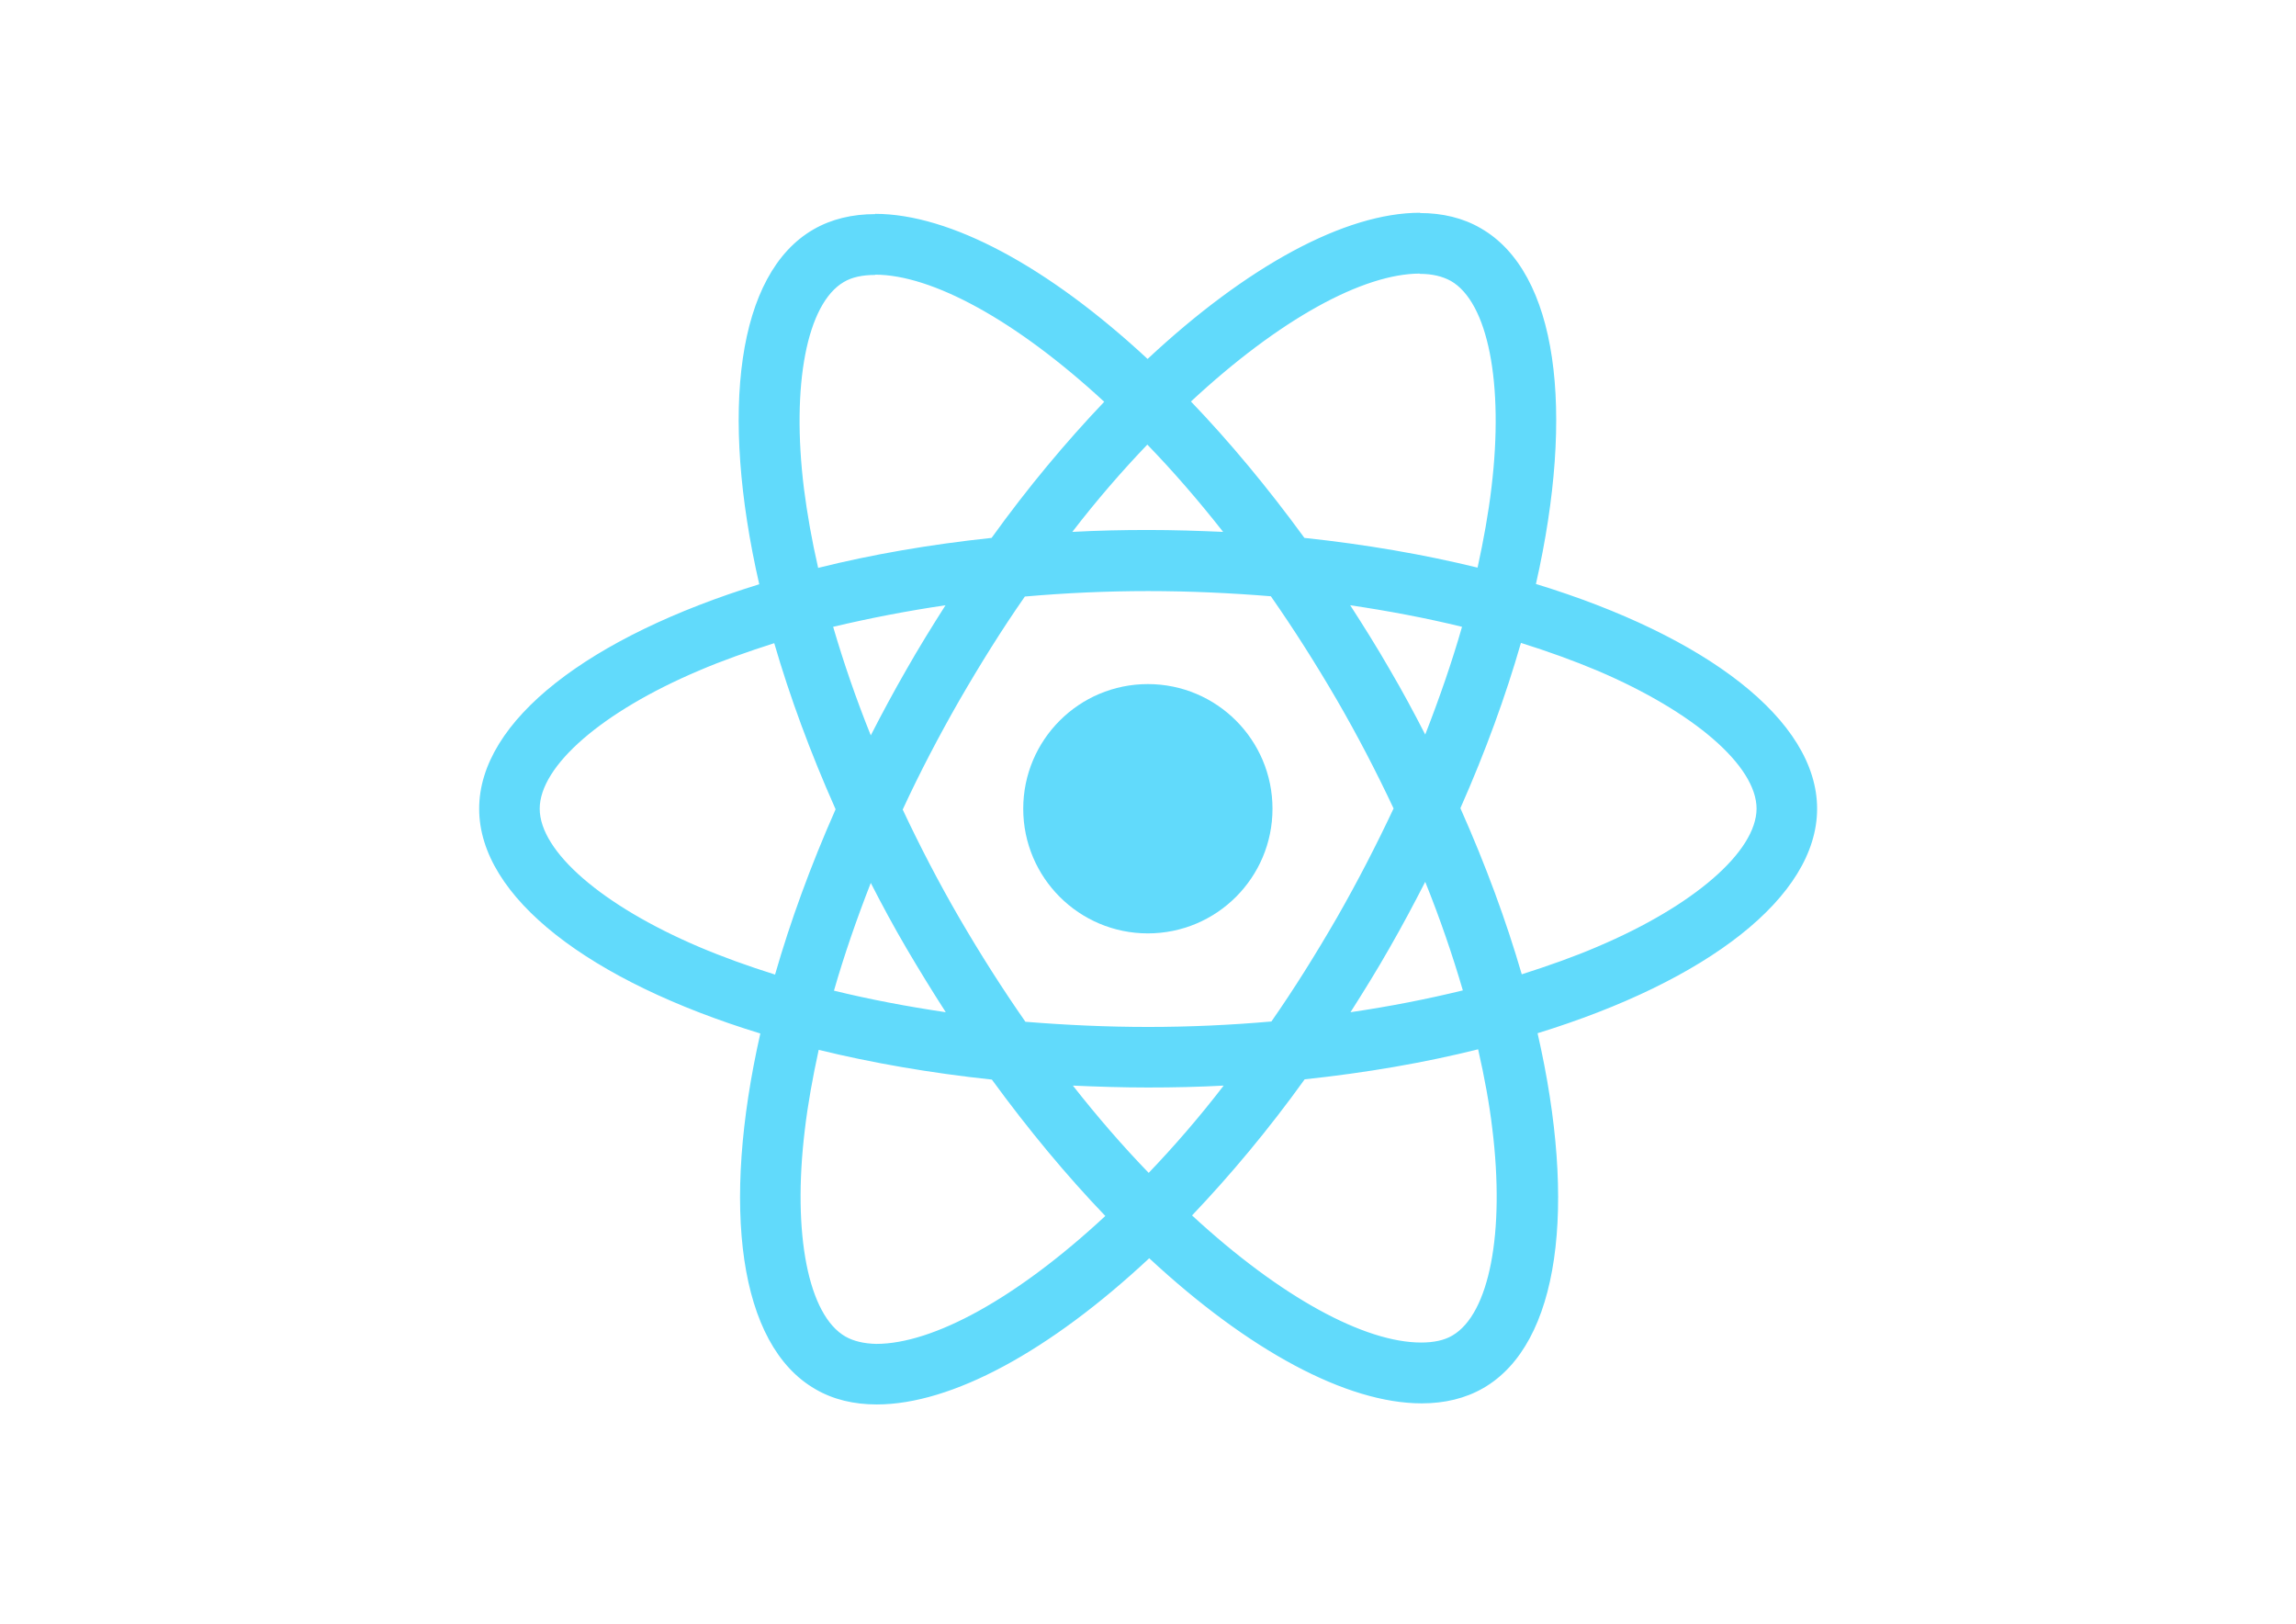
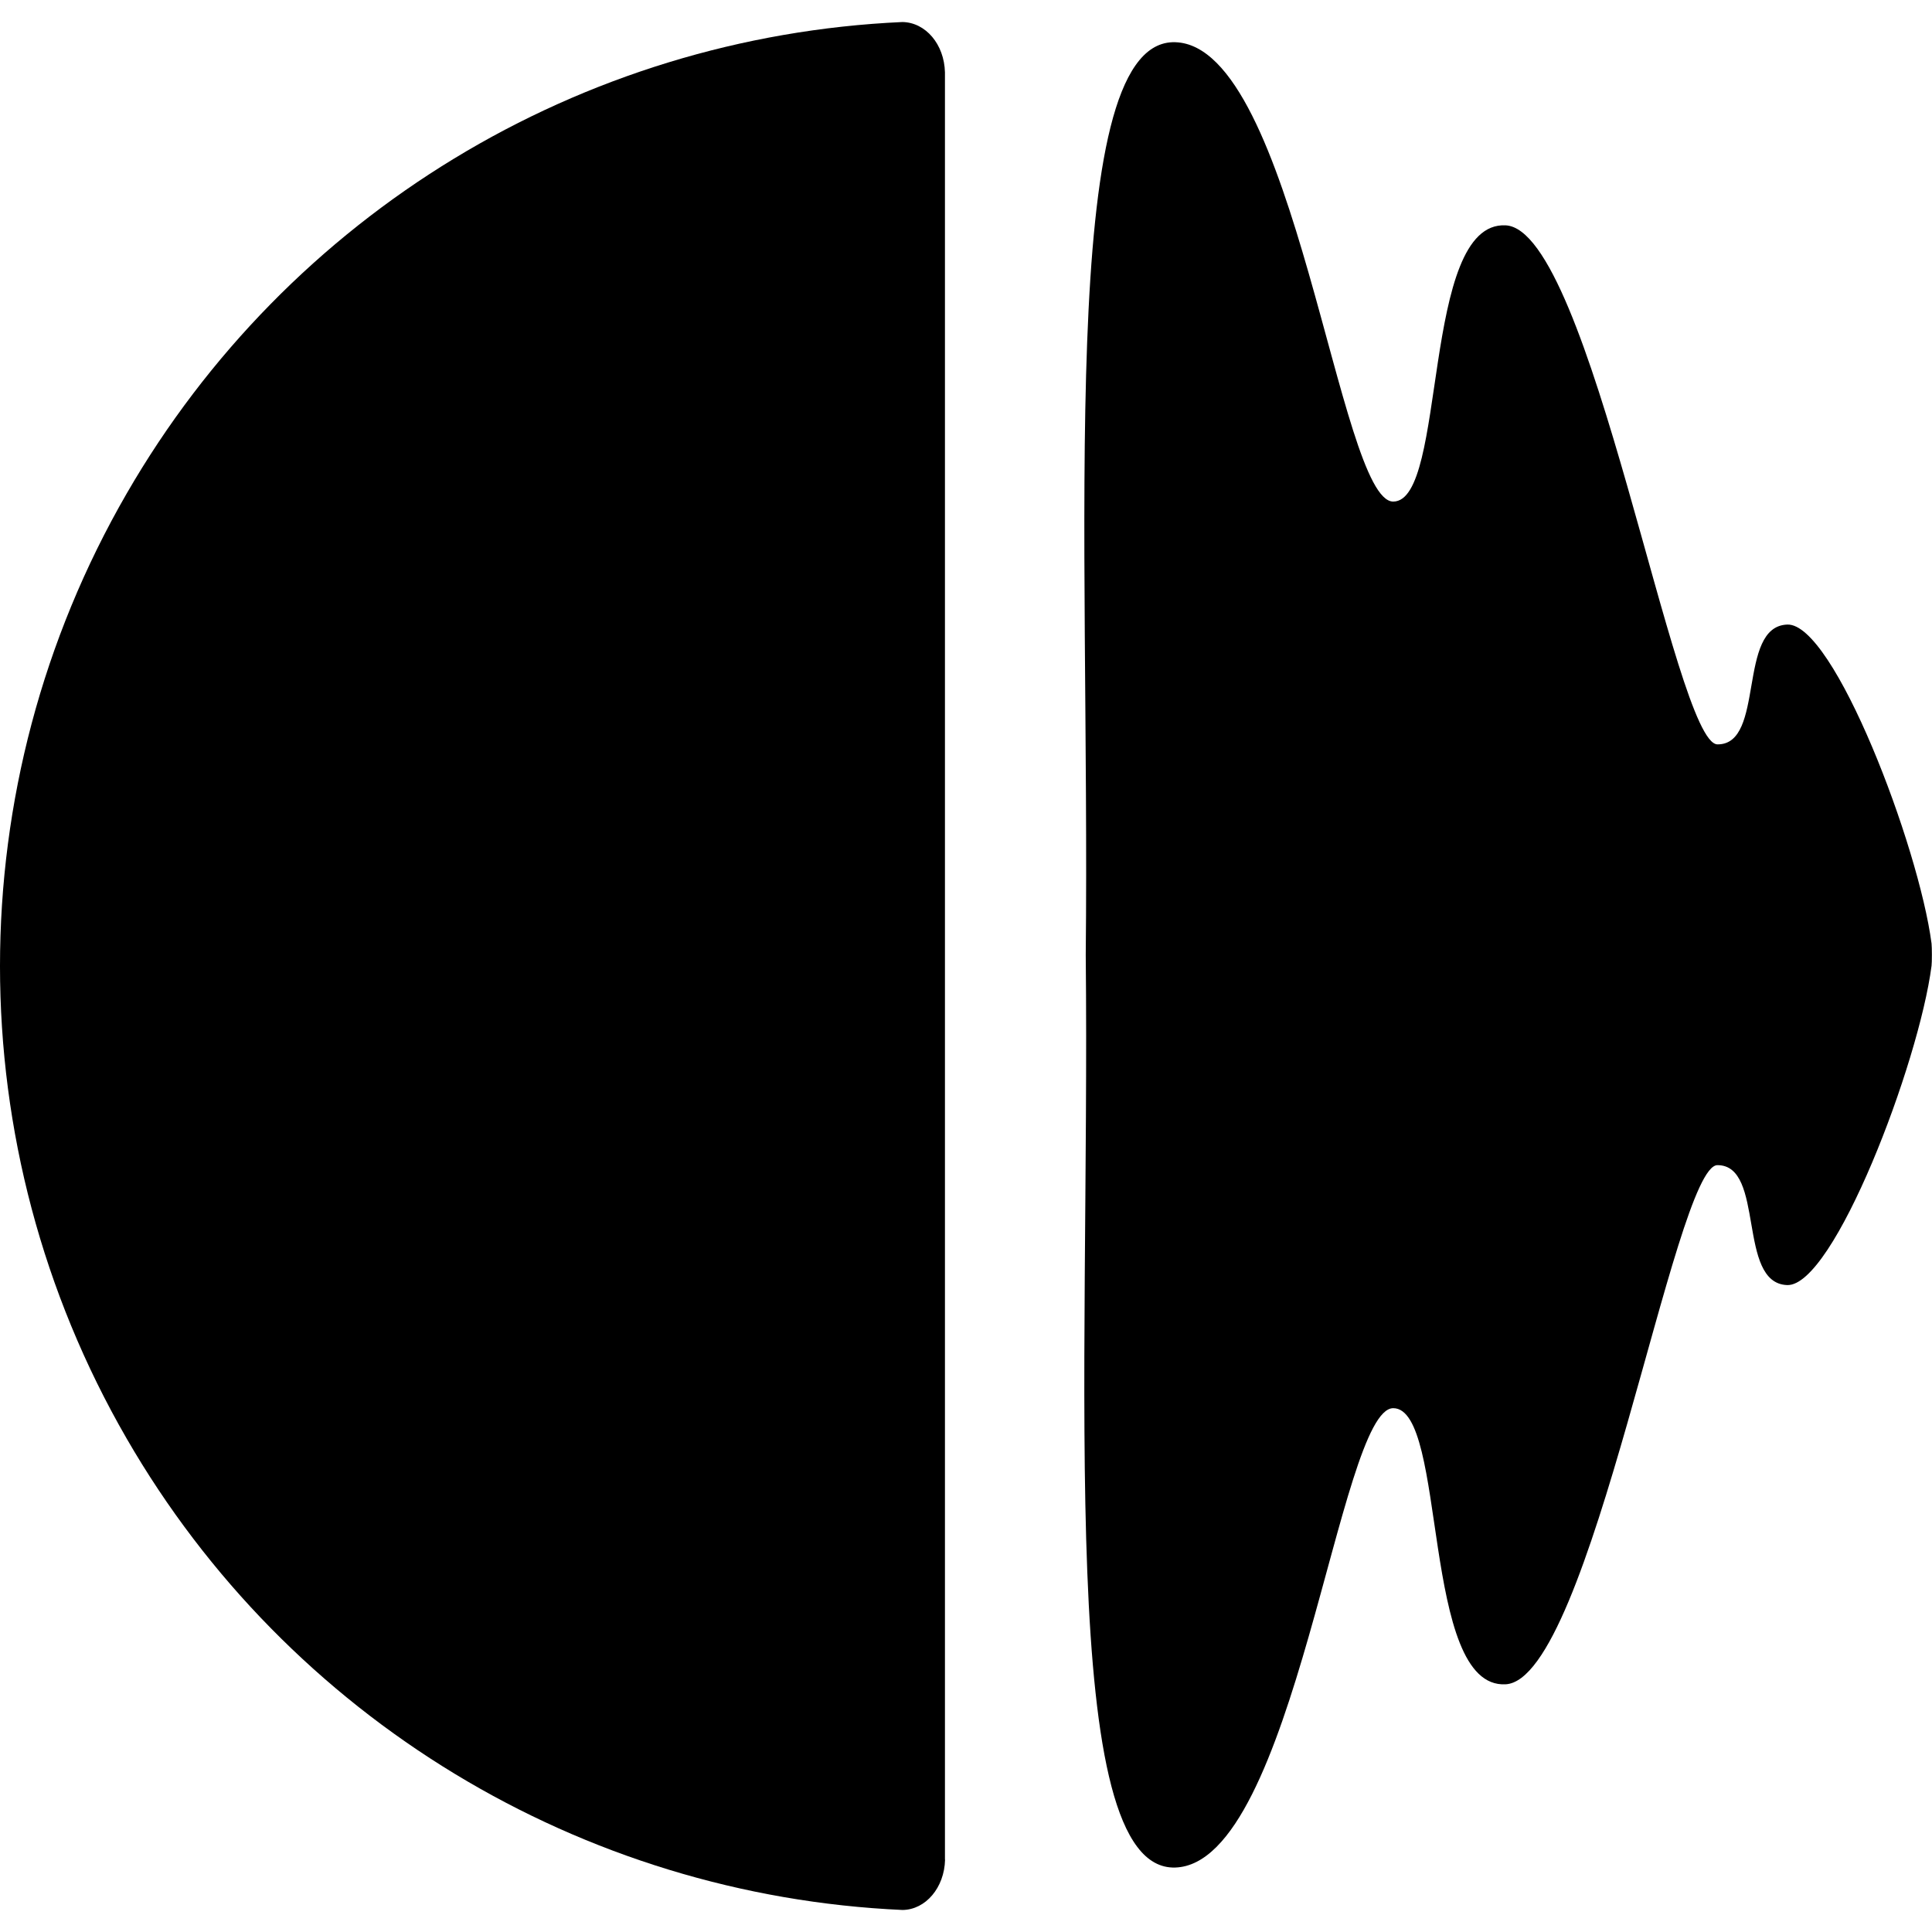
- <svg xmlns="http://www.w3.org/2000/svg" viewBox="0 0 841.9 595.3">
-   <g fill="#61DAFB">
-     <path d="M666.3 296.5c0-32.5-40.7-63.3-103.1-82.4 14.4-63.6 8-114.2-20.2-130.4-6.5-3.8-14.1-5.6-22.4-5.6v22.3c4.6 0 8.3.9 11.4 2.6 13.6 7.8 19.5 37.5 14.9 75.7-1.1 9.4-2.9 19.3-5.1 29.4-19.6-4.8-41-8.5-63.5-10.9-13.5-18.5-27.5-35.3-41.6-50 32.6-30.3 63.2-46.9 84-46.9V78c-27.5 0-63.5 19.6-99.9 53.6-36.4-33.8-72.4-53.2-99.9-53.2v22.3c20.7 0 51.4 16.5 84 46.6-14 14.7-28 31.4-41.3 49.9-22.6 2.4-44 6.1-63.6 11-2.3-10-4-19.7-5.2-29-4.7-38.2 1.1-67.9 14.6-75.8 3-1.8 6.9-2.6 11.5-2.6V78.5c-8.4 0-16 1.8-22.6 5.6-28.1 16.2-34.4 66.7-19.9 130.1-62.2 19.2-102.7 49.9-102.7 82.3 0 32.5 40.7 63.3 103.1 82.4-14.4 63.6-8 114.2 20.2 130.4 6.5 3.8 14.1 5.6 22.5 5.6 27.5 0 63.5-19.6 99.9-53.6 36.4 33.8 72.4 53.2 99.9 53.2 8.4 0 16-1.8 22.6-5.6 28.1-16.2 34.4-66.7 19.9-130.1 62-19.1 102.5-49.9 102.5-82.3zm-130.2-66.7c-3.7 12.9-8.3 26.2-13.5 39.5-4.1-8-8.4-16-13.1-24-4.6-8-9.5-15.8-14.4-23.4 14.2 2.1 27.9 4.7 41 7.9zm-45.8 106.5c-7.8 13.5-15.8 26.3-24.1 38.2-14.9 1.3-30 2-45.2 2-15.1 0-30.2-.7-45-1.9-8.3-11.9-16.4-24.6-24.2-38-7.6-13.1-14.5-26.4-20.8-39.8 6.2-13.4 13.2-26.8 20.7-39.9 7.8-13.5 15.8-26.3 24.1-38.2 14.9-1.3 30-2 45.2-2 15.1 0 30.2.7 45 1.9 8.3 11.9 16.4 24.6 24.2 38 7.6 13.1 14.5 26.4 20.8 39.8-6.3 13.4-13.2 26.8-20.7 39.9zm32.3-13c5.4 13.4 10 26.8 13.8 39.8-13.1 3.2-26.9 5.9-41.2 8 4.9-7.7 9.8-15.6 14.4-23.7 4.6-8 8.9-16.1 13-24.1zM421.2 430c-9.3-9.6-18.6-20.3-27.8-32 9 .4 18.2.7 27.5.7 9.4 0 18.7-.2 27.8-.7-9 11.7-18.3 22.4-27.5 32zm-74.4-58.9c-14.2-2.1-27.9-4.7-41-7.9 3.7-12.9 8.3-26.2 13.5-39.5 4.1 8 8.4 16 13.1 24 4.7 8 9.5 15.8 14.4 23.4zM420.7 163c9.3 9.6 18.6 20.3 27.8 32-9-.4-18.2-.7-27.5-.7-9.4 0-18.7.2-27.8.7 9-11.7 18.3-22.4 27.5-32zm-74 58.9c-4.9 7.7-9.8 15.6-14.4 23.7-4.6 8-8.9 16-13 24-5.4-13.4-10-26.8-13.8-39.8 13.1-3.1 26.9-5.8 41.2-7.9zm-90.5 125.2c-35.4-15.1-58.3-34.9-58.3-50.6 0-15.7 22.9-35.6 58.3-50.6 8.6-3.7 18-7 27.7-10.1 5.7 19.6 13.2 40 22.5 60.9-9.2 20.8-16.6 41.1-22.2 60.6-9.9-3.1-19.3-6.5-28-10.2zM310 490c-13.6-7.8-19.5-37.5-14.9-75.7 1.1-9.4 2.9-19.3 5.1-29.4 19.6 4.8 41 8.5 63.5 10.9 13.5 18.5 27.5 35.3 41.6 50-32.6 30.3-63.2 46.9-84 46.9-4.5-.1-8.3-1-11.3-2.7zm237.2-76.2c4.7 38.2-1.1 67.9-14.6 75.8-3 1.8-6.9 2.6-11.5 2.6-20.7 0-51.4-16.5-84-46.6 14-14.7 28-31.4 41.3-49.9 22.6-2.4 44-6.1 63.6-11 2.3 10.1 4.1 19.8 5.2 29.1zm38.5-66.7c-8.6 3.7-18 7-27.7 10.1-5.7-19.6-13.2-40-22.5-60.9 9.2-20.8 16.6-41.1 22.2-60.6 9.9 3.1 19.3 6.5 28.1 10.2 35.4 15.1 58.3 34.9 58.3 50.6-.1 15.7-23 35.6-58.4 50.6zM320.8 78.4z" />
-     <circle cx="420.9" cy="296.5" r="45.7" />
-     <path d="M520.5 78.1z" />
-   </g>
+ <svg xmlns="http://www.w3.org/2000/svg" width="64" height="64" viewBox="0 0 16.933 16.933" version="1.1">
+   <path style="fill:currentColor" d="M 8.282,16.299 V 0.634 C 8.276,0.388 8.113,0.197 7.91,0.193 5.086,0.32 2.523,1.878 1.11,4.326 c -1.48,2.563 -1.48,5.72 0,8.282 1.417,2.454 3.986,4.006 6.801,4.132 0.202,-0.003 0.366,-0.195 0.372,-0.441 z" />
+   <path style="fill:currentColor" d="M 10.276,0.37 C 9.258,0.405 9.554,4.667 9.516,8.369 c 0.038,3.731 -0.263,8.031 0.784,7.999 1.048,-0.032 1.435,-4.025 1.911,-4.026 0.476,-1.03e-4 0.24,2.46 0.985,2.42 0.746,-0.039 1.481,-4.548 1.856,-4.55 0.421,-0.002 0.169,1.036 0.612,1.051 0.408,0.013 1.154,-1.941 1.265,-2.798 0.004,-0.028 0.004,-0.164 0,-0.196 C 16.817,7.414 16.073,5.46 15.665,5.474 15.222,5.489 15.474,6.527 15.053,6.524 14.677,6.523 13.942,2.014 13.197,1.975 12.451,1.936 12.687,4.396 12.211,4.396 11.735,4.396 11.348,0.402 10.301,0.37 c -0.008,-2.3309e-4 -0.016,-2.5898e-4 -0.024,0 z" />
</svg>
